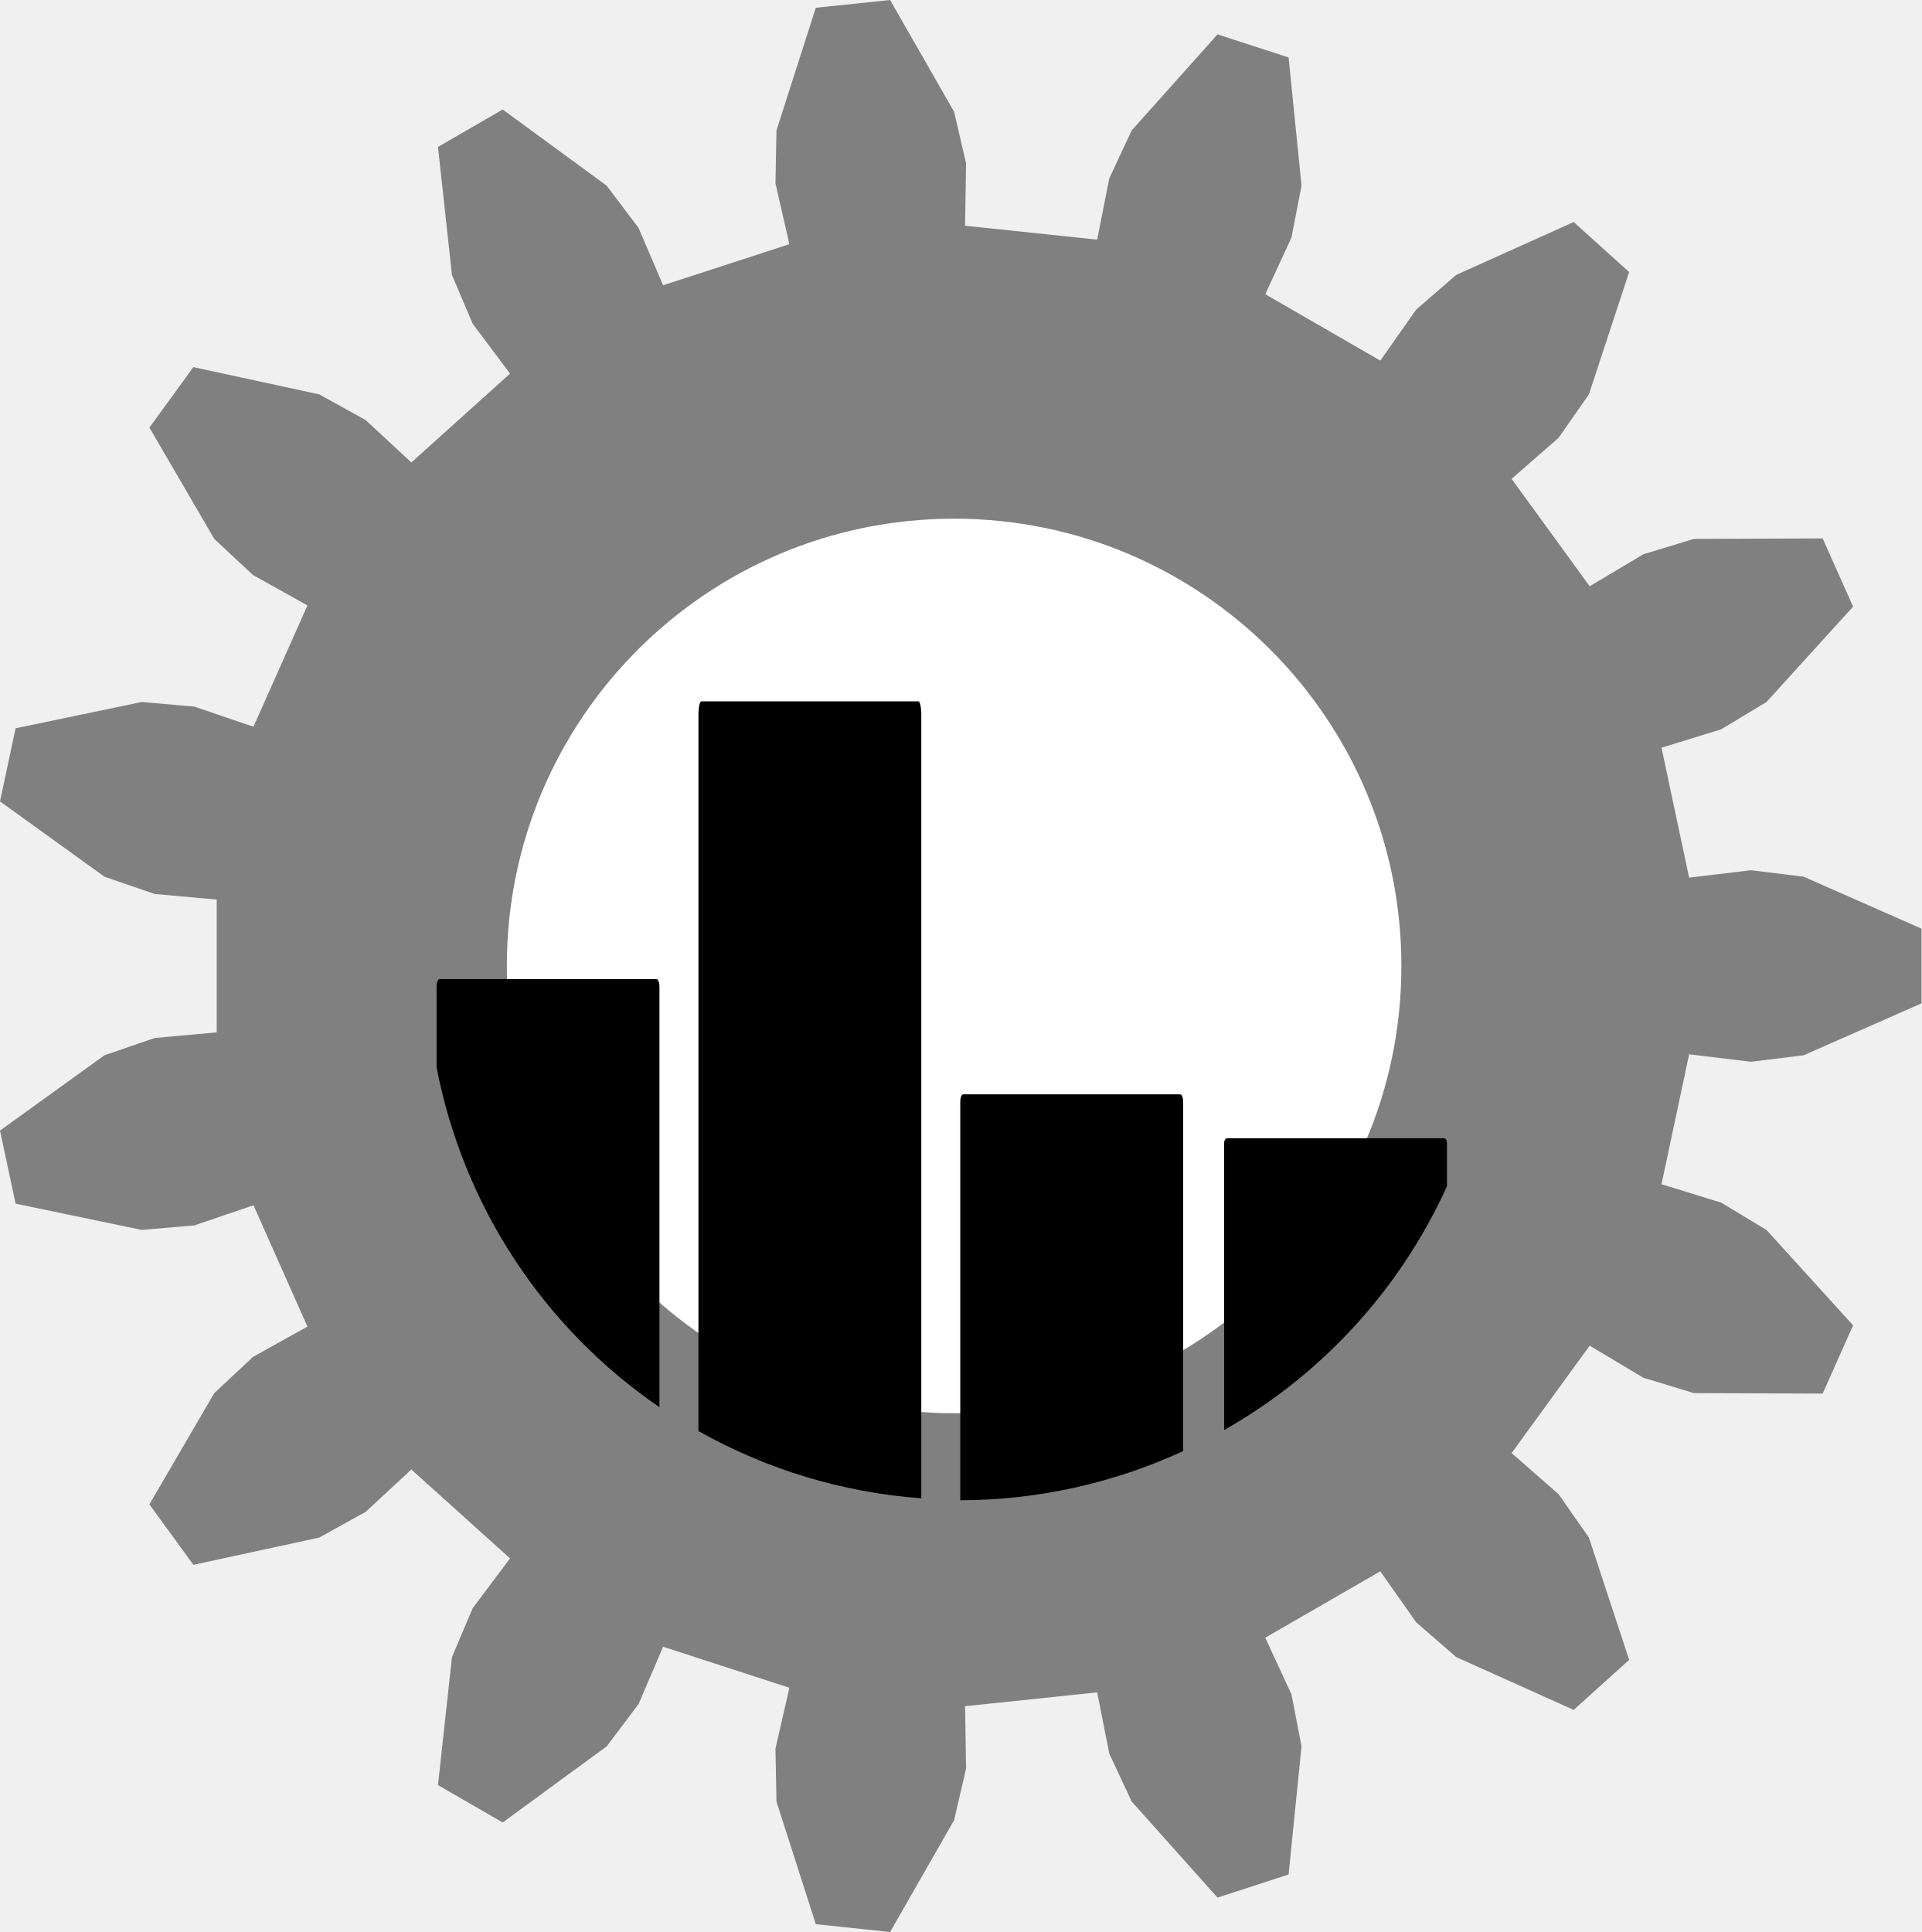
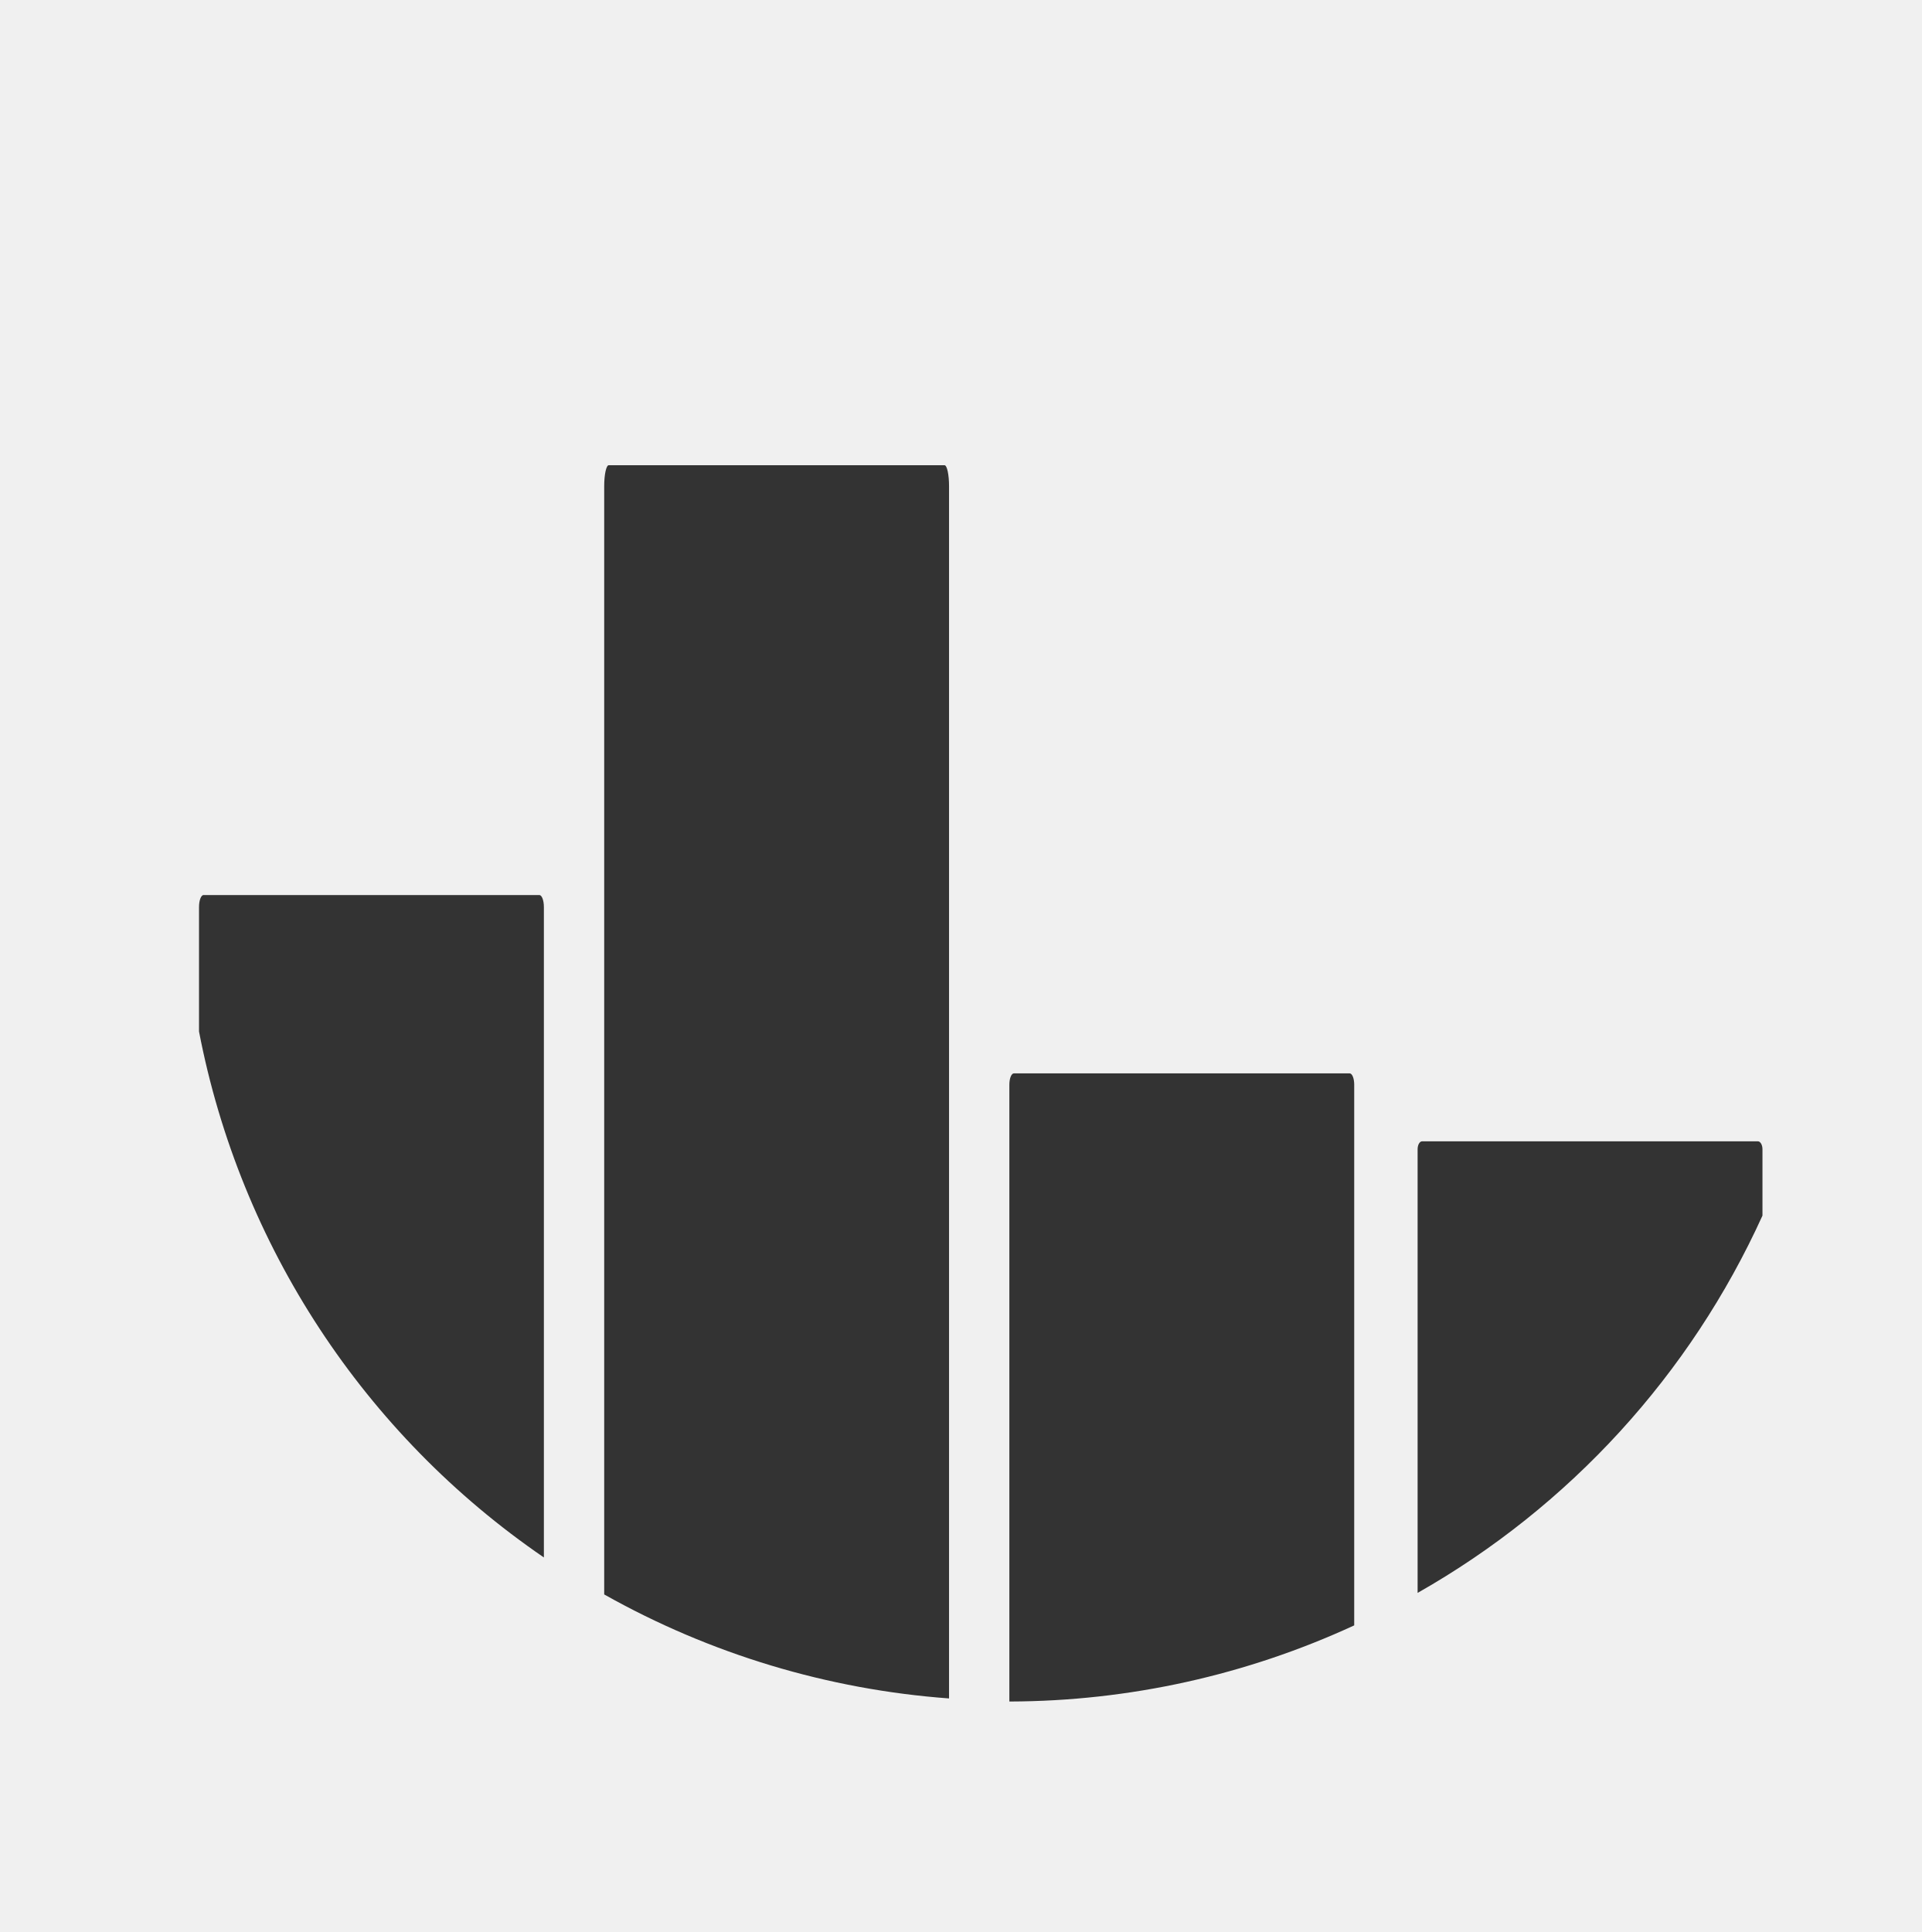
<svg xmlns="http://www.w3.org/2000/svg" xmlns:xlink="http://www.w3.org/1999/xlink" height="174.653" width="173.699" version="1.0" viewBox="0 0 173.699 174.653" id="svg2">
  <defs id="defs66">
    <linearGradient id="linearGradient11550">
      <stop style="stop-color: rgb(255, 255, 255); stop-opacity: 1;" offset="0" id="stop11552" />
      <stop style="stop-color: rgb(255, 255, 255); stop-opacity: 0;" offset="1" id="stop11554" />
    </linearGradient>
    <linearGradient xlink:href="#linearGradient11550" id="linearGradient10783" gradientUnits="userSpaceOnUse" x1="25.5" y1="18.5" x2="36.5" y2="18.5" gradientTransform="matrix(10.16656,0,0,10.16656,-690.8088,-2.169177)" />
  </defs>
  <path d="" id="path8421" style="fill:none;fill-opacity:1;stroke:url(#linearGradient10783);stroke-width:10.167;stroke-linecap:round;stroke-linejoin:miter;stroke-miterlimit:4;stroke-dasharray:none;stroke-dashoffset:1.96;stroke-opacity:1" />
-   <circle style="color:#000000;clip-rule:nonzero;display:inline;overflow:visible;visibility:visible;opacity:1;isolation:auto;mix-blend-mode:normal;color-interpolation:sRGB;color-interpolation-filters:linearRGB;solid-color:#000000;solid-opacity:1;fill:#ffffff;fill-opacity:1;fill-rule:nonzero;stroke:none;stroke-width:9;stroke-linecap:butt;stroke-linejoin:miter;stroke-miterlimit:4;stroke-dasharray:none;stroke-dashoffset:0;stroke-opacity:1;marker:none;paint-order:normal;color-rendering:auto;image-rendering:auto;shape-rendering:auto;text-rendering:auto;enable-background:accumulate" id="path7070" cx="86.85" cy="87.327" r="44" />
-   <path style="fill:#808080;fill-opacity:1;stroke:none;stroke-width:3.235" d="M 80.462,0 73.747,0.701 70.19,11.789 70.101,16.578 71.359,22.074 59.942,25.789 57.725,20.602 54.838,16.78 45.443,9.9 39.593,13.28 40.857,24.854 42.727,29.264 46.107,33.775 37.186,41.804 33.048,37.969 28.859,35.651 17.481,33.187 13.507,38.652 19.37,48.716 22.87,51.982 27.792,54.73 22.914,65.698 17.576,63.878 12.806,63.461 1.409,65.837 0,72.445 9.445,79.256 13.975,80.816 19.591,81.322 V 93.325 L 13.975,93.837 9.445,95.397 0,102.202 1.409,108.81 12.806,111.185 17.576,110.775 22.914,108.955 27.792,119.923 22.87,122.665 19.37,125.937 13.507,135.995 17.481,141.46 28.859,138.996 33.048,136.677 37.186,132.843 46.107,140.879 42.727,145.39 40.857,149.799 39.593,161.373 45.443,164.753 54.838,157.873 57.725,154.051 59.942,148.864 71.359,152.573 70.101,158.069 70.19,162.858 73.747,173.946 80.462,174.653 86.249,164.545 87.33,159.882 87.241,154.241 99.182,152.99 100.275,158.524 102.303,162.858 110.061,171.545 116.486,169.454 117.655,157.873 116.745,153.167 114.376,148.049 124.775,142.047 128.022,146.659 131.636,149.799 142.256,154.575 147.272,150.052 143.633,138.996 140.891,135.073 136.646,131.358 143.703,121.648 148.542,124.541 153.122,125.937 164.766,125.982 167.514,119.809 159.687,111.185 155.586,108.715 150.197,107.054 152.693,95.309 158.29,95.985 163.048,95.397 173.699,90.703 V 83.95 L 163.048,79.256 158.29,78.668 152.693,79.338 150.197,67.593 155.586,65.932 159.687,63.461 167.514,54.844 164.766,48.672 153.122,48.716 148.542,50.112 143.703,52.999 136.646,43.289 140.891,39.58 143.633,35.651 147.272,24.595 142.256,20.071 131.636,24.854 128.022,27.987 124.775,32.599 114.376,26.598 116.745,21.48 117.655,16.78 116.486,5.193 110.061,3.108 102.303,11.789 100.275,16.129 99.182,21.663 87.241,20.406 87.33,14.771 86.249,10.102 Z M 86.249,46.89 A 40.433,40.433 0 0 1 126.683,87.323 40.433,40.433 0 0 1 86.249,127.757 40.433,40.433 0 0 1 45.816,87.323 40.433,40.433 0 0 1 86.249,46.89 Z" id="path7036" />
-   <path style="vector-effect:none;fill:#000000;fill-opacity:1;stroke-width:0.385;stroke-miterlimit:4;stroke-dasharray:none;paint-order:stroke fill markers;stop-color:#000000" d="M 63.402,63.399 C 63.255,63.399 63.137,63.947 63.137,64.627 V 129.37 A 48.298,48.298 0 0 0 83.283,135.446 V 64.627 C 83.283,63.947 83.165,63.399 83.018,63.399 Z M 39.732,88.51 C 39.585,88.51 39.467,88.823 39.467,89.209 V 96.483 A 48.298,48.298 0 0 0 59.613,127.209 V 89.209 C 59.613,88.823 59.495,88.51 59.348,88.51 Z M 87.072,98.928 C 86.925,98.928 86.807,99.221 86.807,99.586 V 135.623 A 48.298,48.298 0 0 0 86.85,135.625 48.298,48.298 0 0 0 106.953,131.178 V 99.586 C 106.953,99.221 106.835,98.928 106.688,98.928 Z M 110.922,102.897 C 110.774,102.897 110.656,103.104 110.656,103.364 V 129.28 A 48.298,48.298 0 0 0 130.803,107.239 V 103.364 C 130.803,103.104 130.683,102.897 130.535,102.897 Z" id="rect2628" />
+   <path style="vector-effect:none;fill:#333333;fill-opacity:1;stroke-width:0.595;stroke-miterlimit:4;stroke-dasharray:none;paint-order:stroke fill markers;stop-color:#000000" d="m 55.029,42.055 c -0.228,0 -0.411,0.848 -0.411,1.901 V 144.137 a 74.736,74.736 0 0 0 31.174,9.402 V 43.956 c 0,-1.053 -0.183,-1.901 -0.411,-1.901 z m -36.627,38.857 c -0.228,0 -0.411,0.483 -0.411,1.082 v 11.255 A 74.736,74.736 0 0 0 49.166,140.794 V 81.994 c 0,-0.599 -0.183,-1.082 -0.411,-1.082 z m 73.253,16.121 c -0.228,0 -0.411,0.453 -0.411,1.018 v 55.763 a 74.736,74.736 0 0 0 0.066,0.003 74.736,74.736 0 0 0 31.108,-6.882 V 98.051 c 0,-0.565 -0.183,-1.018 -0.411,-1.018 z m 36.905,6.141 c -0.228,0 -0.411,0.321 -0.411,0.722 v 40.102 a 74.736,74.736 0 0 0 31.174,-34.106 v -5.996 c 0,-0.401 -0.186,-0.722 -0.414,-0.722 z" id="rect2628" />
</svg>
